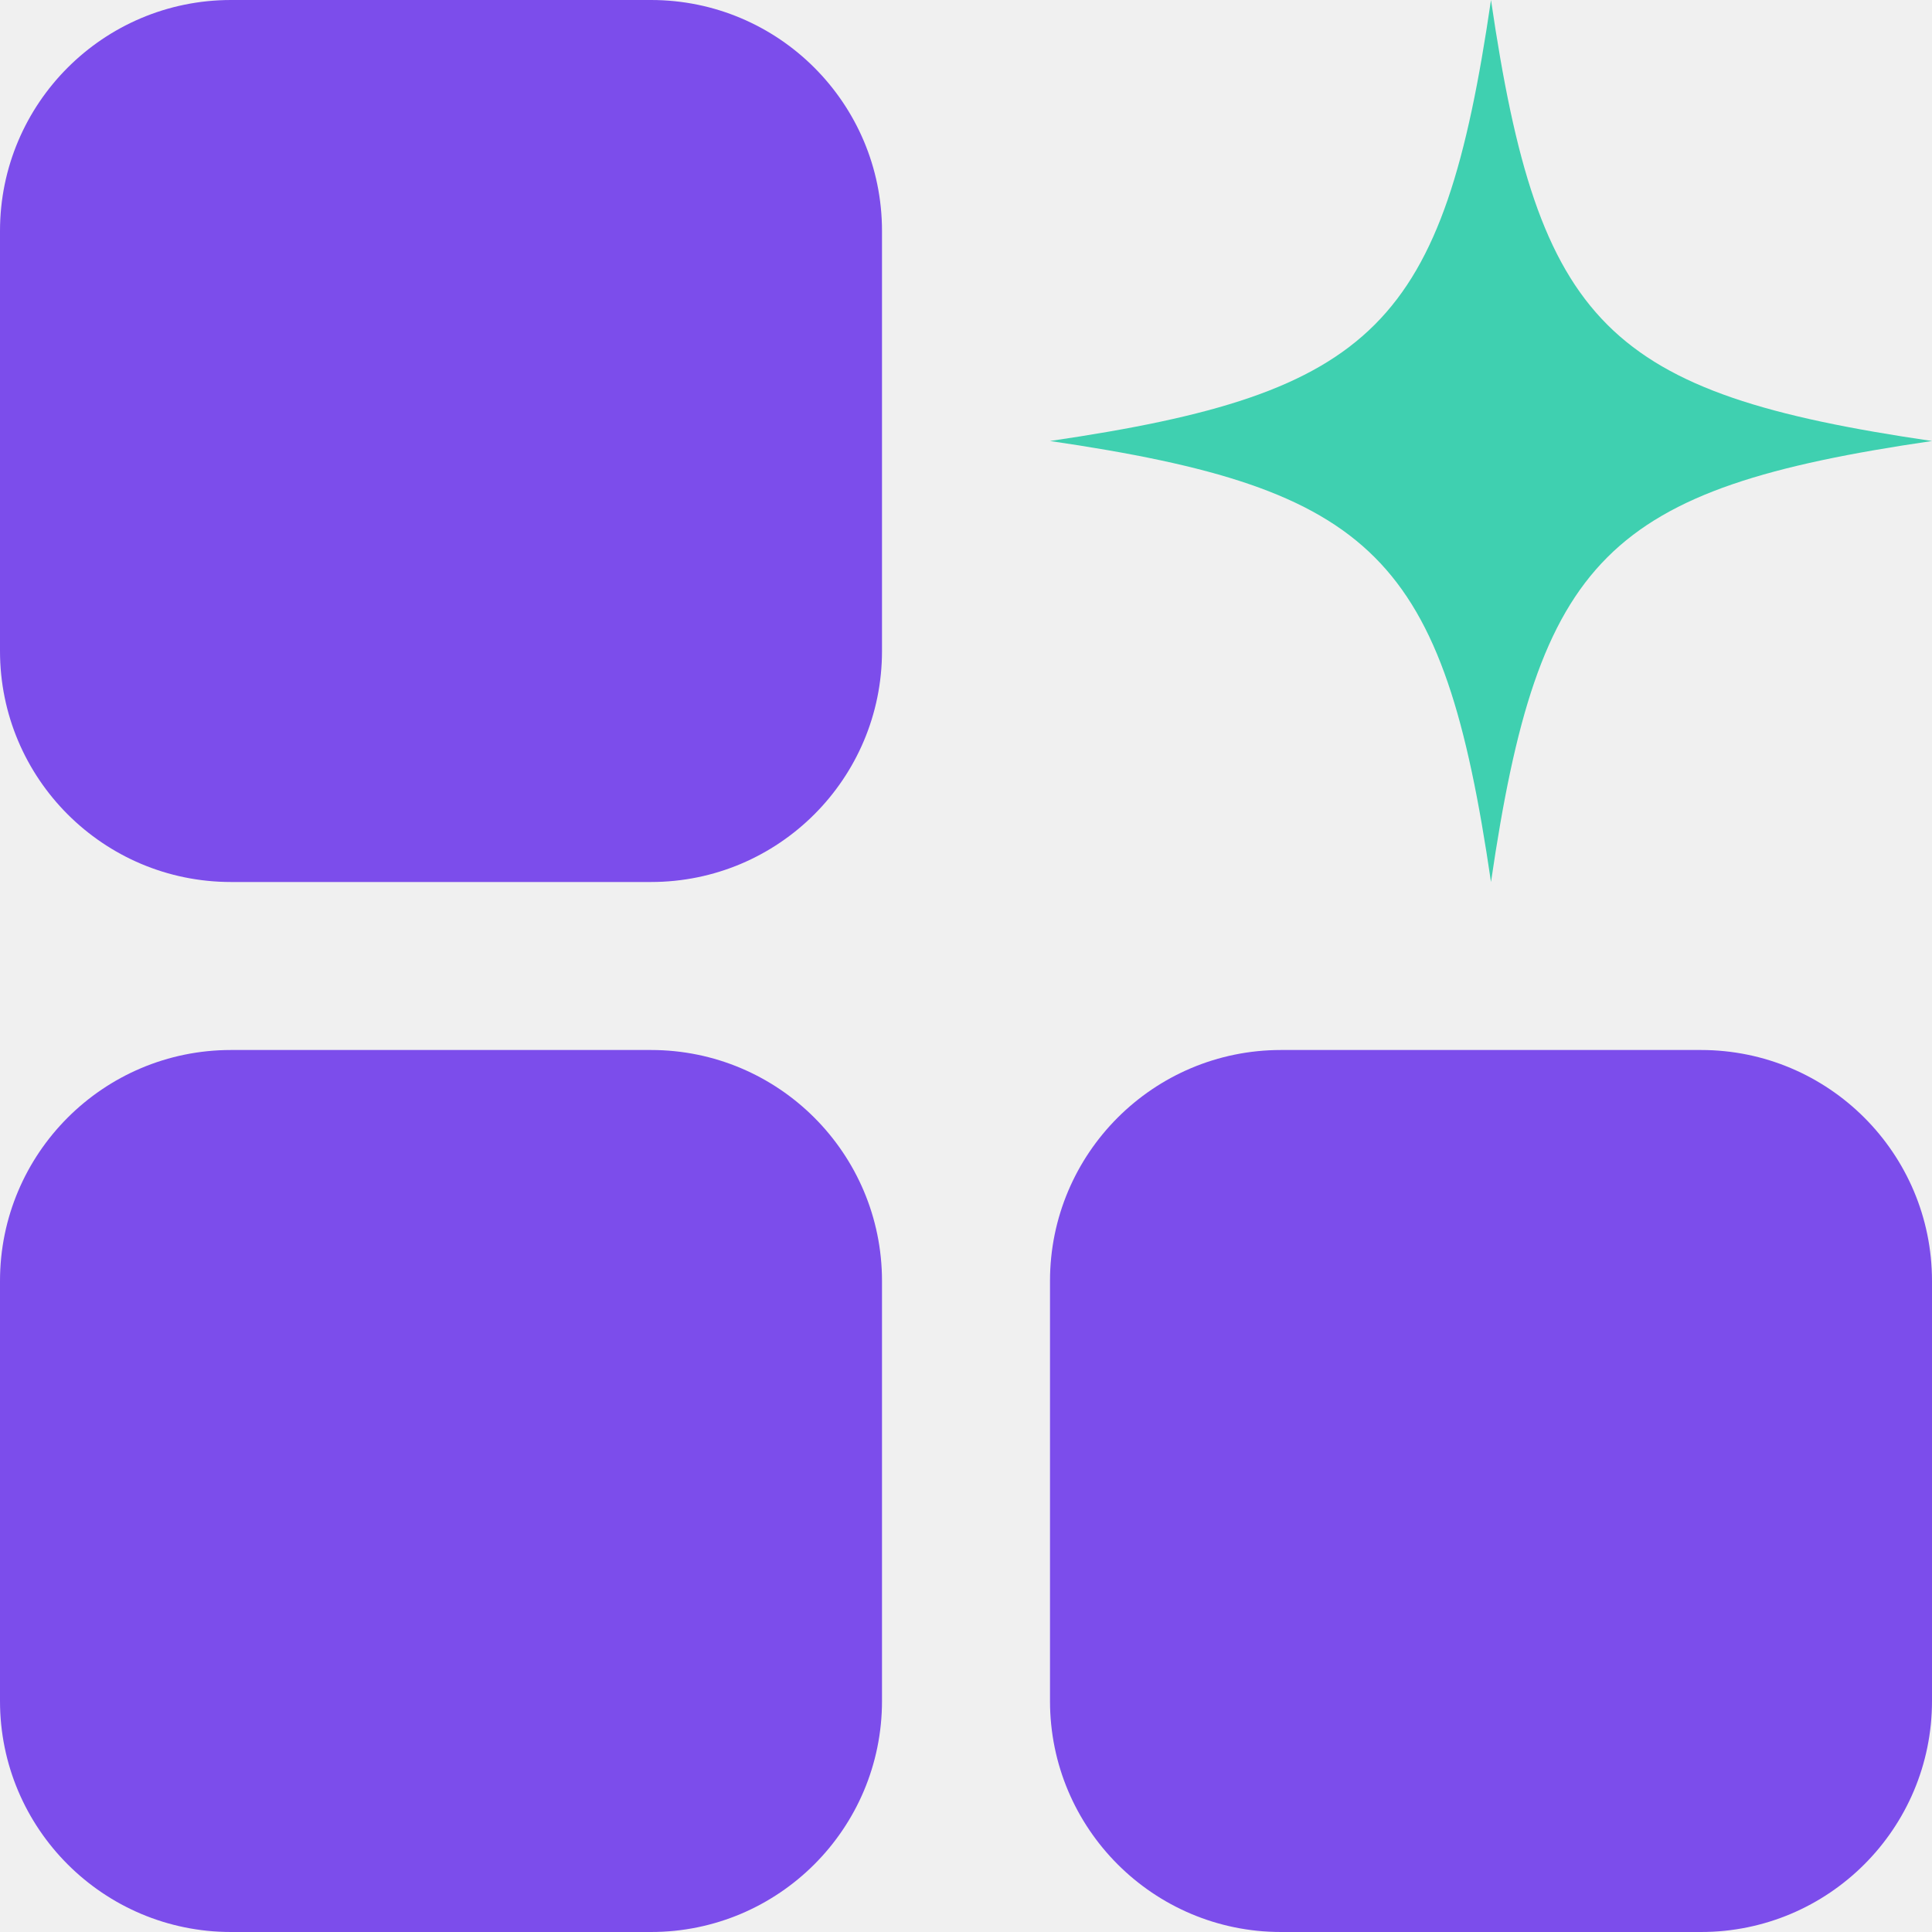
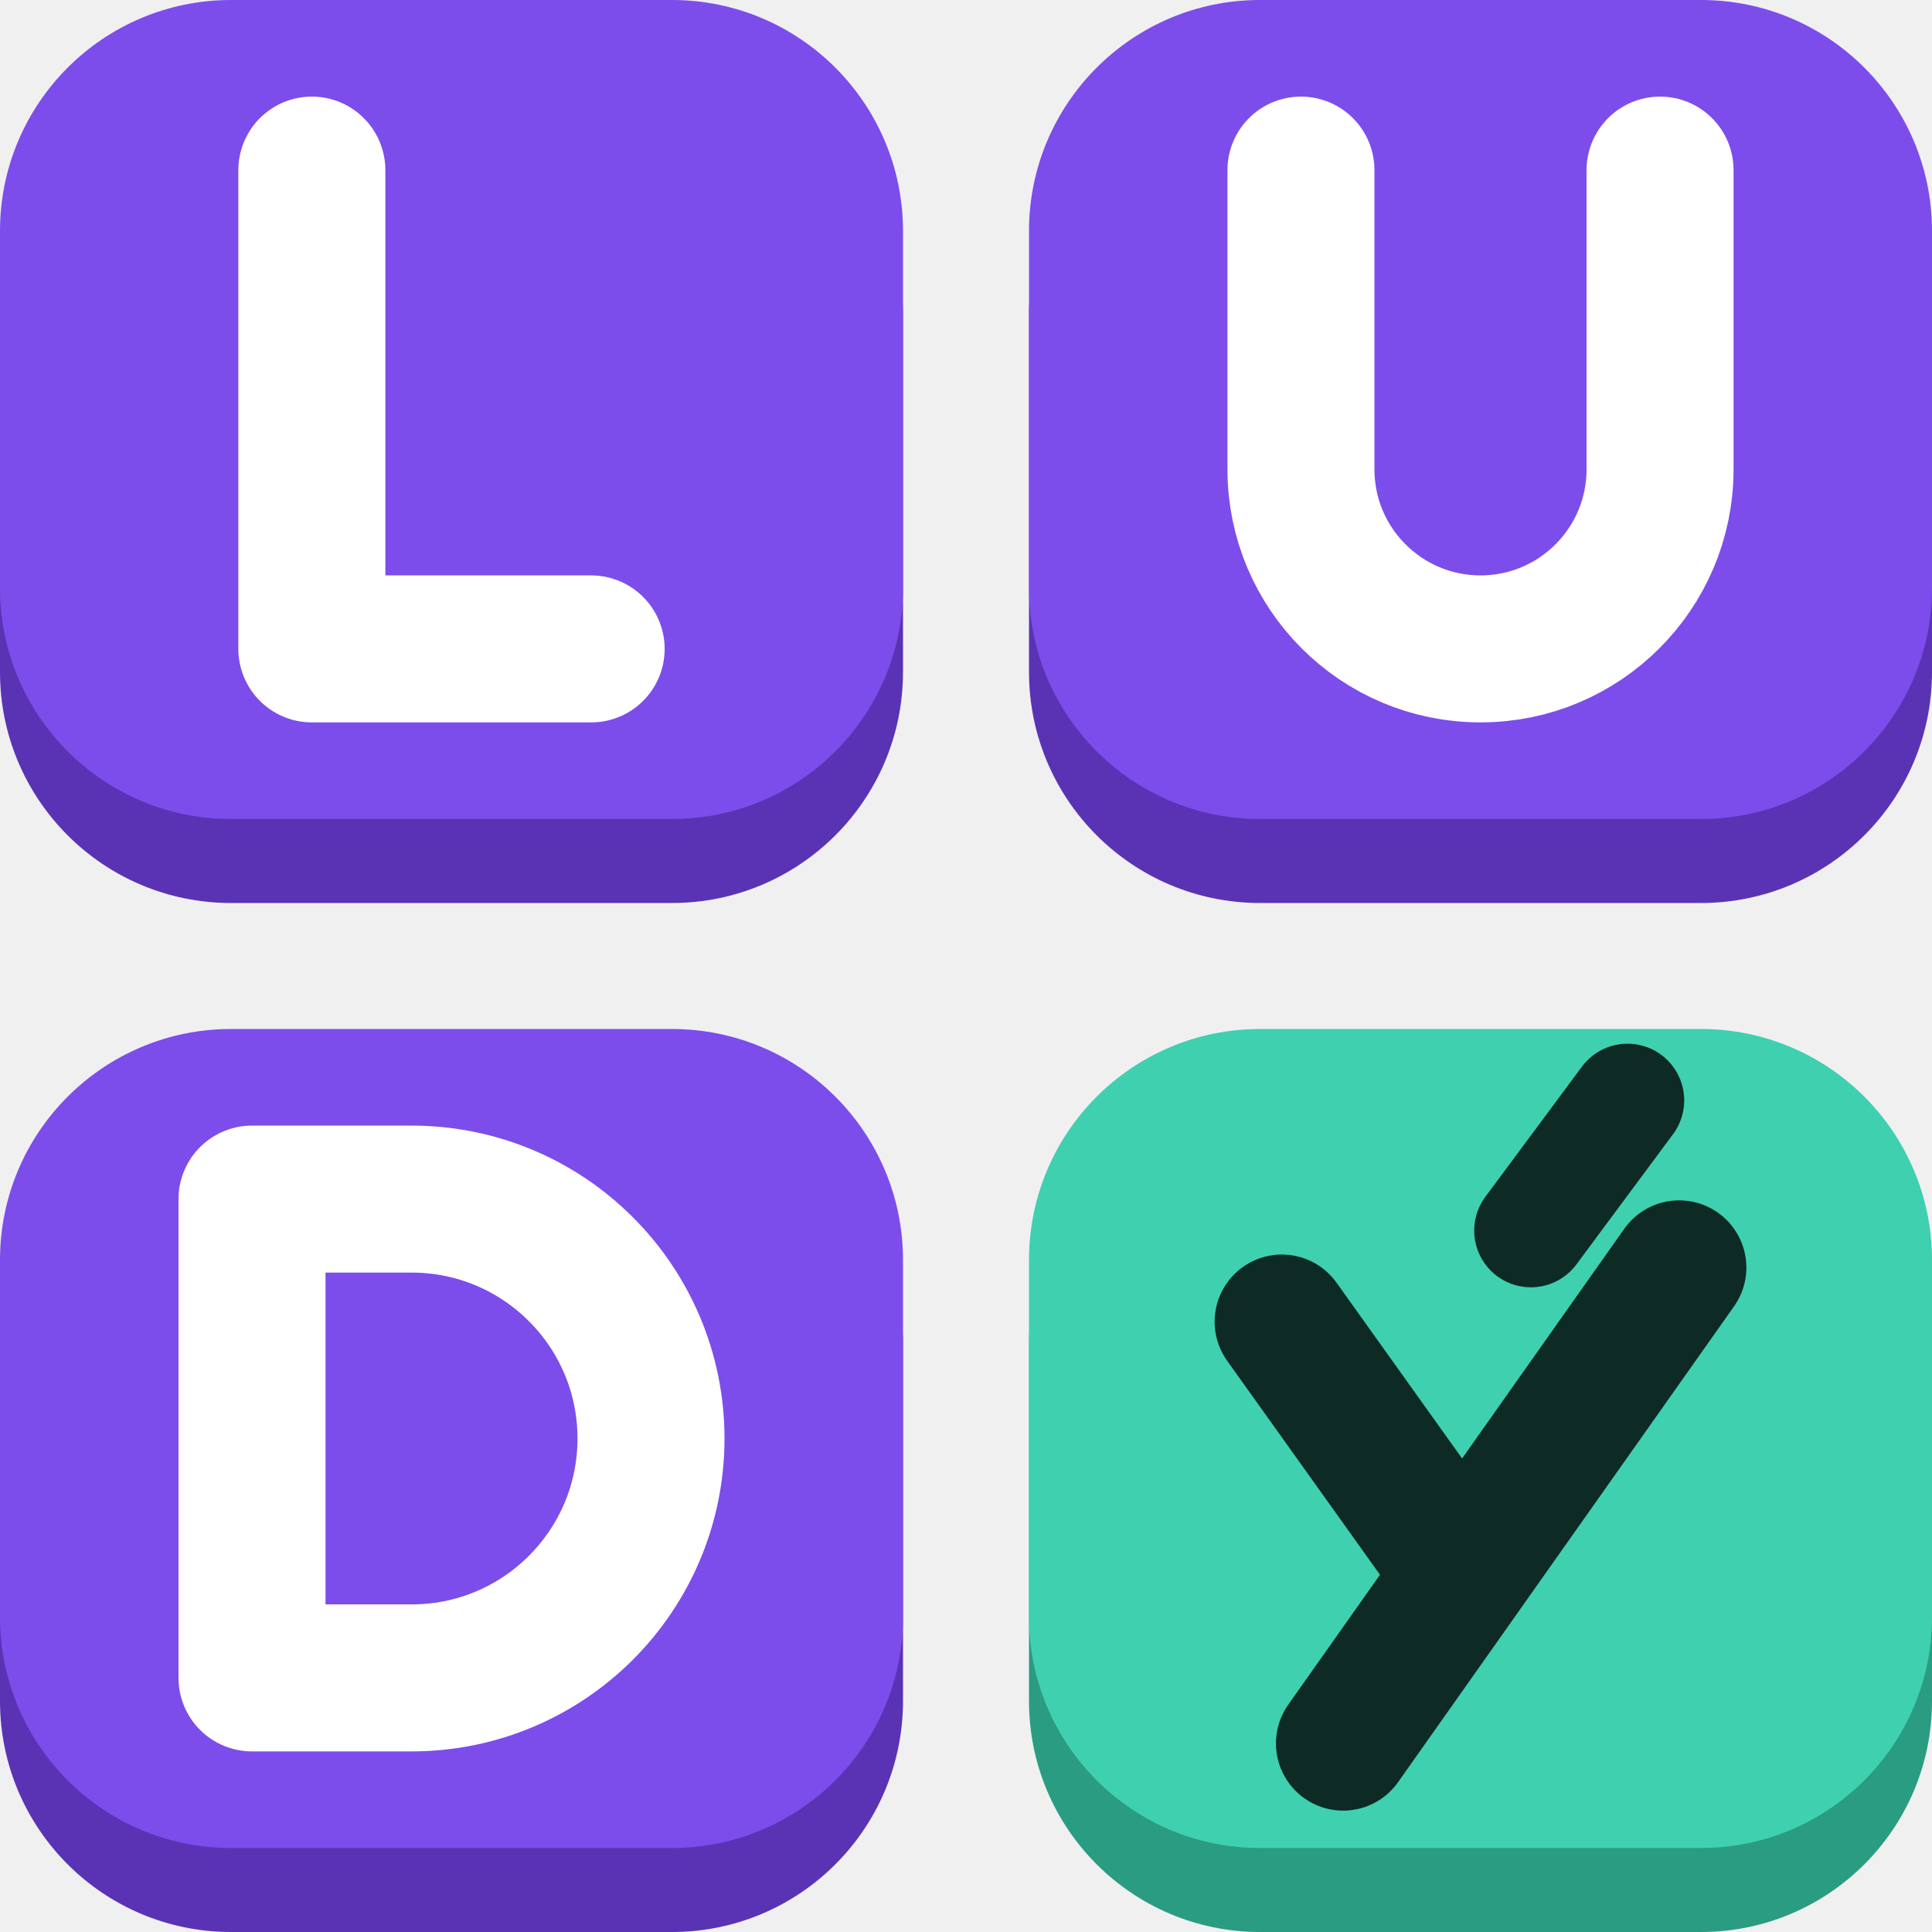
<svg xmlns="http://www.w3.org/2000/svg" viewBox="0 0 92 92" role="img" aria-label="Ludy">
-   <path fill="#7C4DEB" d="M0 11A11 11 0 0 1 11 0H31A11 11 0 0 1 42 11V31A11 11 0 0 1 31 42H11A11 11 0 0 1 0 31ZM0 61A11 11 0 0 1 11 50H31A11 11 0 0 1 42 61V81A11 11 0 0 1 31 92H11A11 11 0 0 1 0 81ZM50 61A11 11 0 0 1 61 50H81A11 11 0 0 1 92 61V81A11 11 0 0 1 81 92H61A11 11 0 0 1 50 81Z" />
-   <path fill="#3FD0B0" d="M71 0C73.27 15.5 76.5 18.73 92 21C76.5 23.27 73.27 26.5 71 42C68.73 26.5 65.5 23.27 50 21C65.5 18.73 68.73 15.5 71 0Z" />
+   <path fill="#5A33B5" d="M0 15A11 11 0 0 1 11 4H32A11 11 0 0 1 43 15V32A11 11 0 0 1 32 43H11A11 11 0 0 1 0 32ZM49 15A11 11 0 0 1 60 4H81A11 11 0 0 1 92 15V32A11 11 0 0 1 81 43H60A11 11 0 0 1 49 32ZM0 64A11 11 0 0 1 11 53H32A11 11 0 0 1 43 64V81A11 11 0 0 1 32 92H11A11 11 0 0 1 0 81Z" />
+   <path fill="#2A9C82" d="M49 64A11 11 0 0 1 60 53H81A11 11 0 0 1 92 64V81A11 11 0 0 1 81 92H60A11 11 0 0 1 49 81Z" />
+   <path fill="#7C4DEB" d="M0 11A11 11 0 0 1 11 0H32A11 11 0 0 1 43 11V28A11 11 0 0 1 32 39H11A11 11 0 0 1 0 28ZM49 11A11 11 0 0 1 60 0H81A11 11 0 0 1 92 11V28A11 11 0 0 1 81 39H60A11 11 0 0 1 49 28ZM0 60A11 11 0 0 1 11 49H32A11 11 0 0 1 43 60V77A11 11 0 0 1 32 88H11A11 11 0 0 1 0 77Z" />
+   <path fill="#3FD0B0" d="M49 60A11 11 0 0 1 60 49H81A11 11 0 0 1 92 60V77A11 11 0 0 1 81 88H60A11 11 0 0 1 49 77Z" />
+   <path fill="none" stroke="#FFFFFF" stroke-width="7" stroke-linecap="round" stroke-linejoin="round" d="M14.85 8.1V30.9H28.15M61.95 8.1V22.35A8.55 8.55 0 0 0 79.05 22.35V8.1M12 57.1H19.6A11.4 11.4 0 0 1 19.6 79.9H12Z" />
+   <path fill="none" stroke="#0E2A25" stroke-width="6.4" stroke-linecap="round" stroke-linejoin="round" d="M61.04 62.94L69.64 74.98M79.96 60.36L63.96 83.02" />
+   <path fill="none" stroke="#0E2A25" stroke-width="5.4" stroke-linecap="round" stroke-linejoin="round" d="M72.9 58.6L77.5 52.4" />
</svg>
